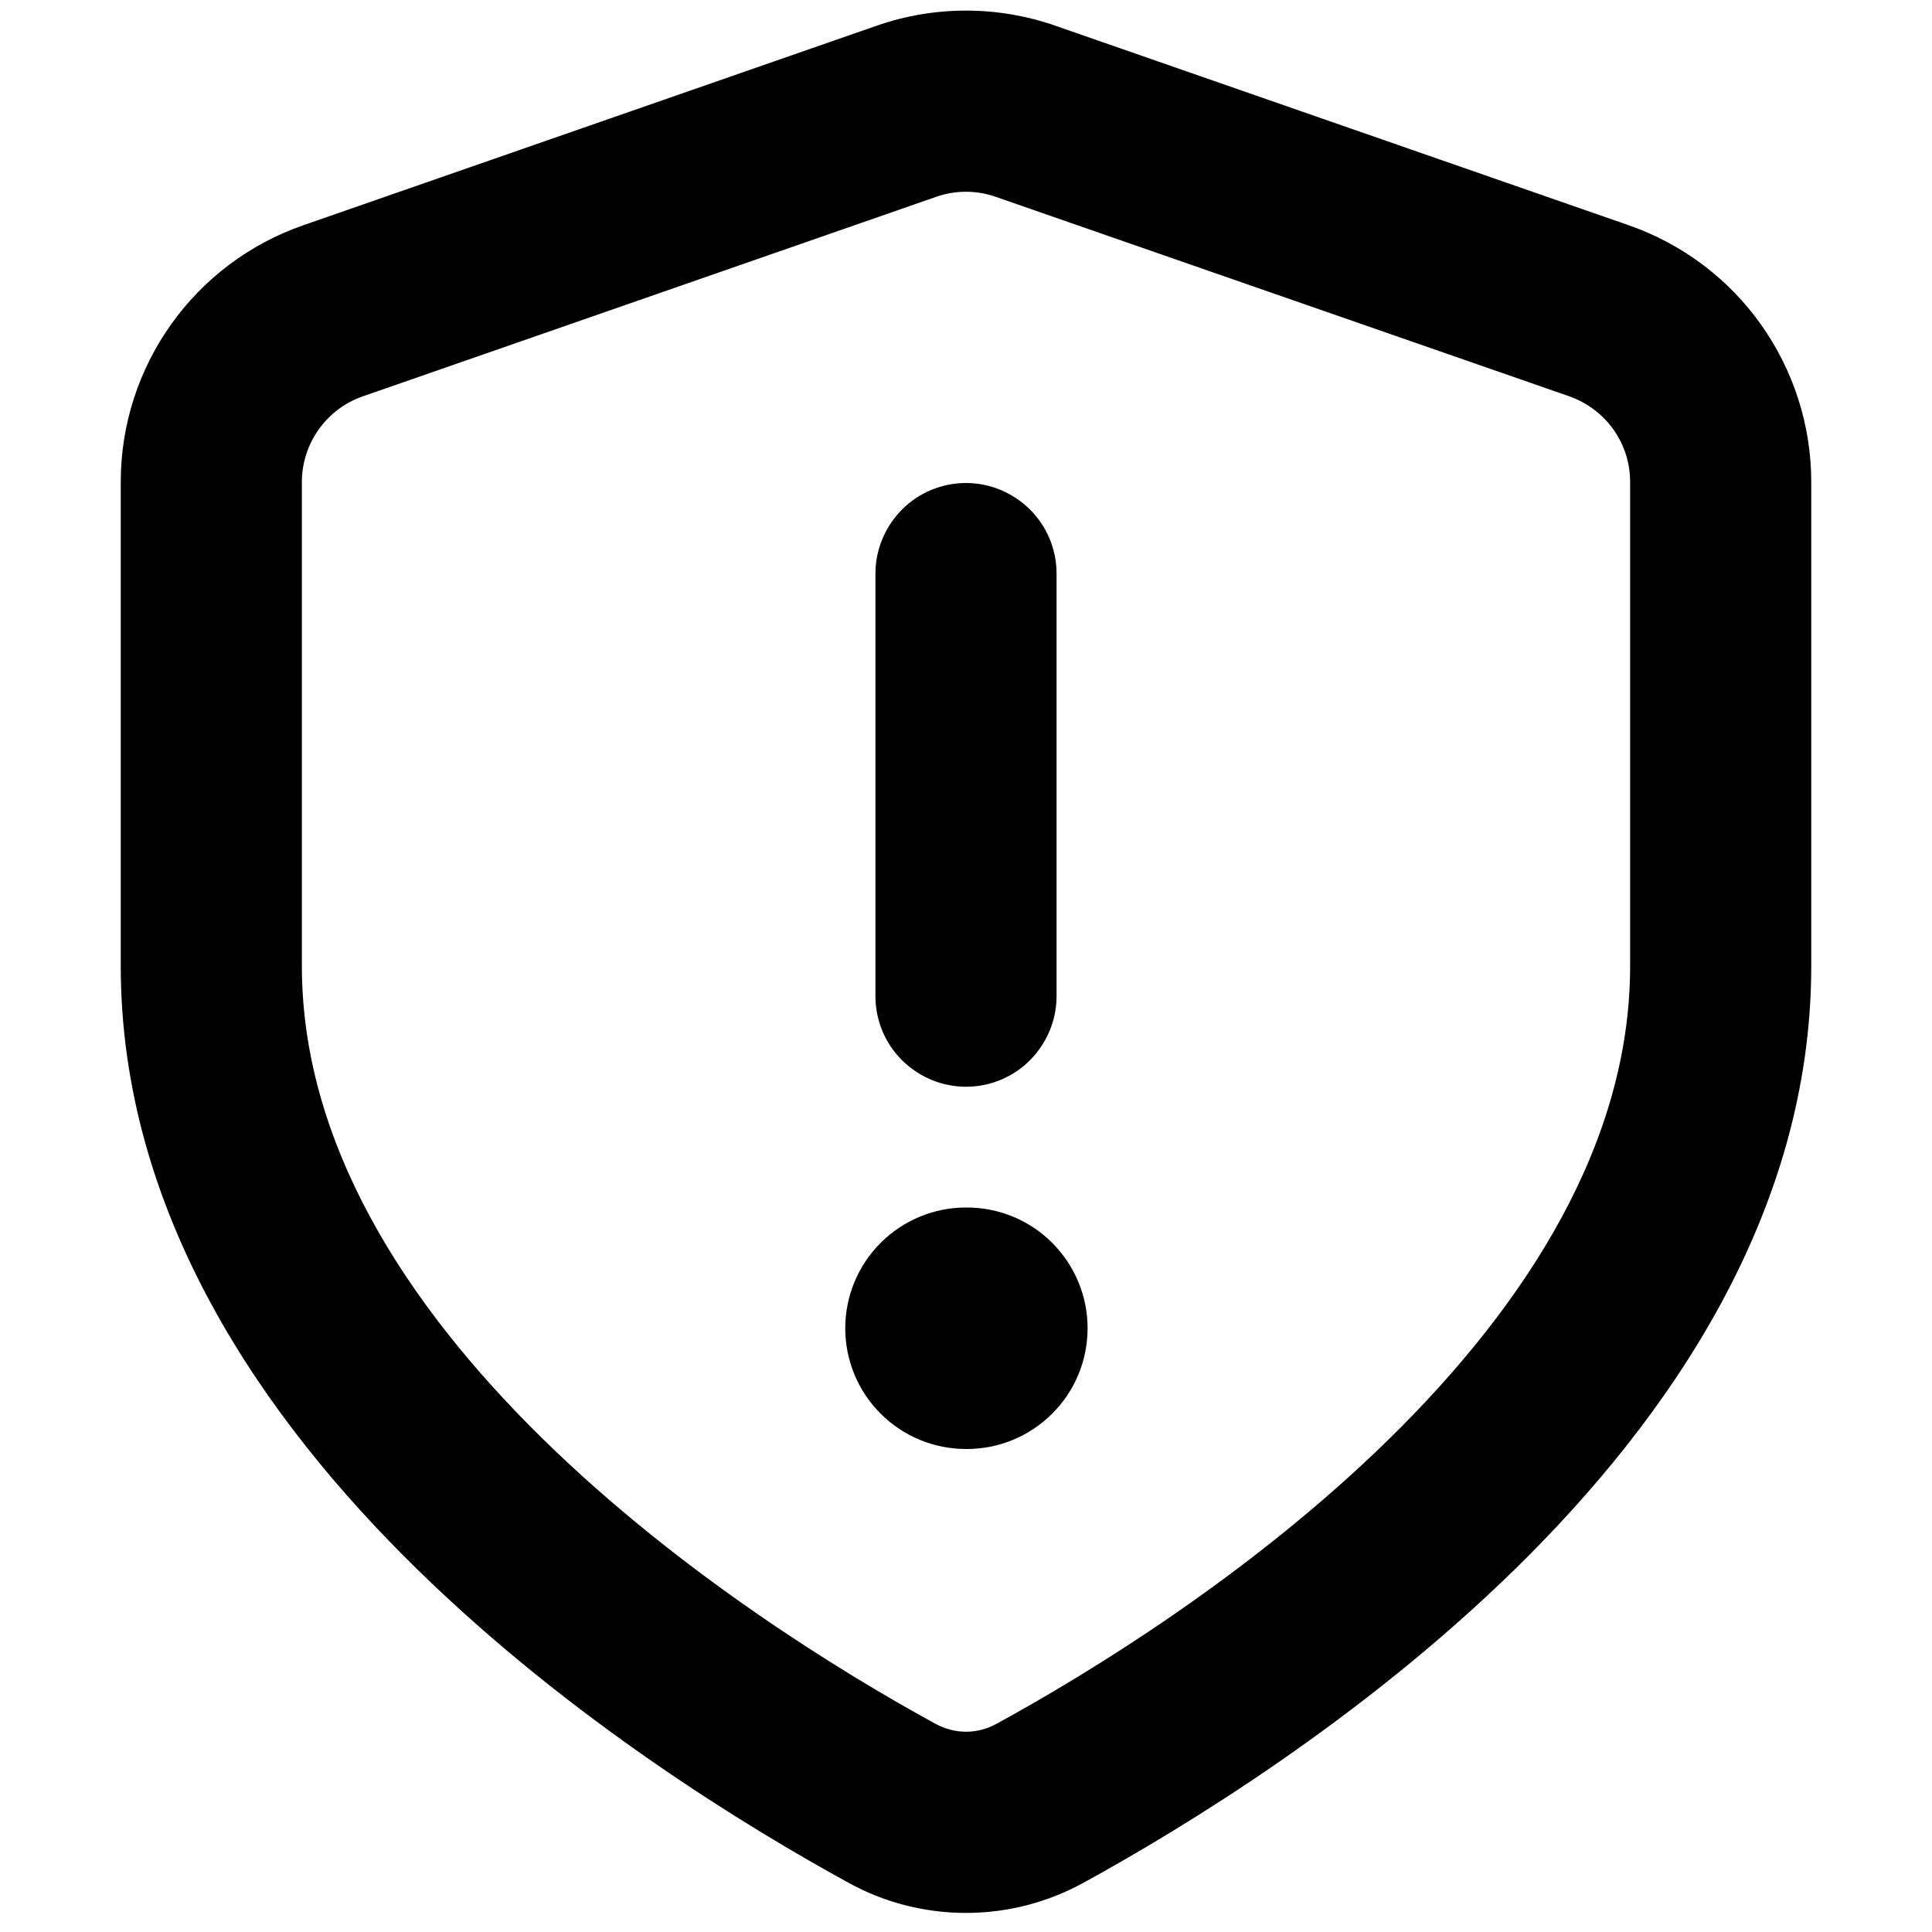
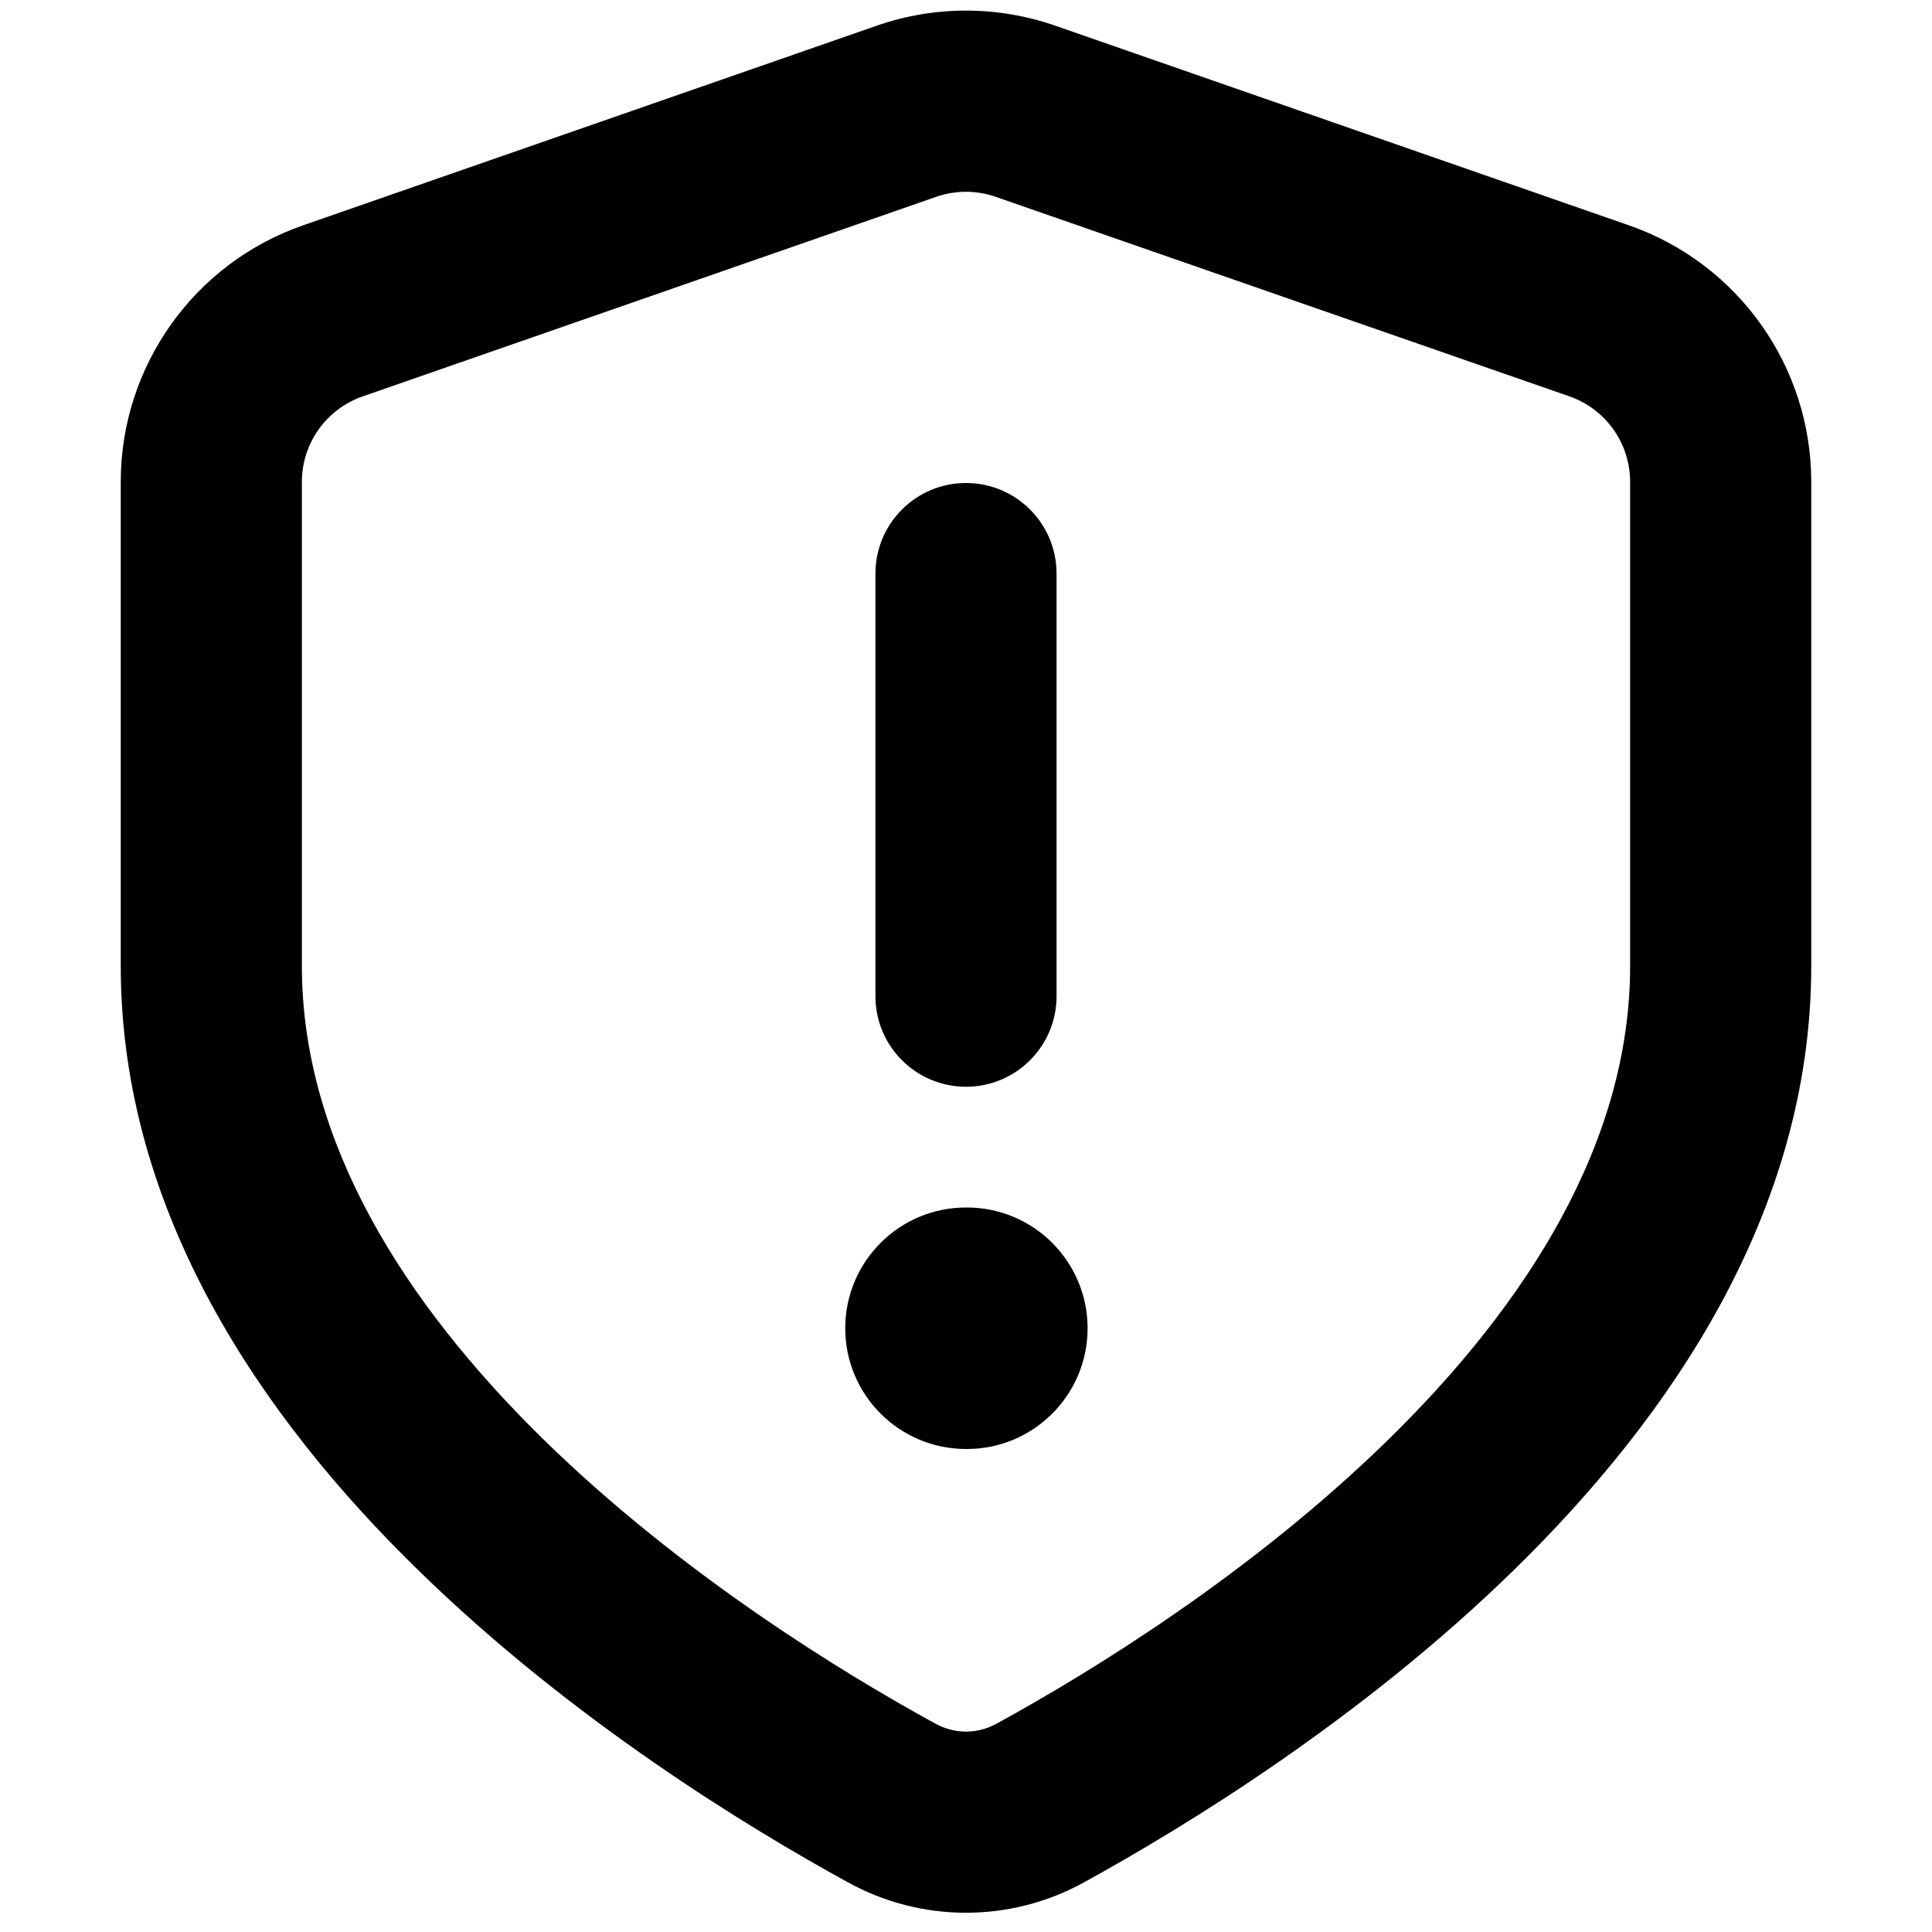
- <svg xmlns="http://www.w3.org/2000/svg" width="16" height="16" fill="none" viewBox="0 0 16 16">
-   <path fill="currentColor" d="M7 11c0-.265.105-.519.293-.707.188-.188.442-.293.707-.293h.007c.265 0 .52.105.707.293.188.188.293.442.293.707 0 .265-.105.52-.293.707-.188.188-.442.293-.707.293H8c-.265 0-.52-.105-.707-.293C7.105 11.52 7 11.265 7 11m1.75-6.25c0-.199-.079-.39-.22-.53S8.199 4 8 4s-.39.079-.53.22-.22.331-.22.53v3.5c0 .199.079.39.22.53s.331.22.53.22.39-.079.53-.22.22-.331.22-.53z" />
-   <path fill="currentColor" fill-rule="evenodd" d="M7.26.213c.479-.167 1.001-.167 1.48 0l4.75 1.653c.441.154.824.441 1.094.822S15 3.524 15 3.991v4.01c0 2.048-1.181 3.747-2.45 4.991-1.282 1.255-2.757 2.15-3.573 2.598-.299.165-.635.252-.977.252s-.678-.086-.977-.252c-.816-.447-2.291-1.342-3.572-2.598C2.18 11.748 1 10.05 1 8v-4.009c0-.957.606-1.81 1.51-2.125zm.986 1.417c-.16-.056-.333-.056-.493 0l-4.75 1.653c-.147.051-.274.147-.364.274-.09.127-.139.279-.139.434v4.01c0 1.455.847 2.79 2 3.92 1.142 1.118 2.483 1.937 3.244 2.353.163.09.35.09.512 0 .761-.416 2.102-1.235 3.244-2.353 1.153-1.13 2-2.465 2-3.92v-4.011c-0-.156-.049-.308-.139-.434s-.218-.222-.365-.274z" />
+ <svg xmlns="http://www.w3.org/2000/svg" width="16" height="16" fill="currentColor" viewBox="0 0 16 16">
+   <path d="M7 11a1 1 0 0 1 1-1h.007a1 1 0 0 1 0 2H8a1 1 0 0 1-1-1m1.75-6.25a.75.75 0 0 0-1.5 0v3.5a.75.75 0 0 0 1.5 0z" />
+   <path fill-rule="evenodd" d="M7.26.213c.48-.167 1-.167 1.48 0l4.75 1.653A2.25 2.25 0 0 1 15 3.99V8c0 2.048-1.181 3.747-2.45 4.99-1.282 1.256-2.757 2.15-3.573 2.599a2.023 2.023 0 0 1-1.954 0c-.816-.447-2.291-1.342-3.572-2.598C2.18 11.748 1 10.05 1 8V3.99c0-.956.606-1.81 1.51-2.124zm.986 1.417a.75.75 0 0 0-.493 0l-4.75 1.653a.75.75 0 0 0-.503.708V8c0 1.455.847 2.79 2 3.92 1.142 1.118 2.483 1.937 3.244 2.353.163.09.35.09.512 0 .761-.416 2.102-1.235 3.244-2.353 1.153-1.13 2-2.465 2-3.92V3.99a.75.75 0 0 0-.504-.708z" />
</svg>
